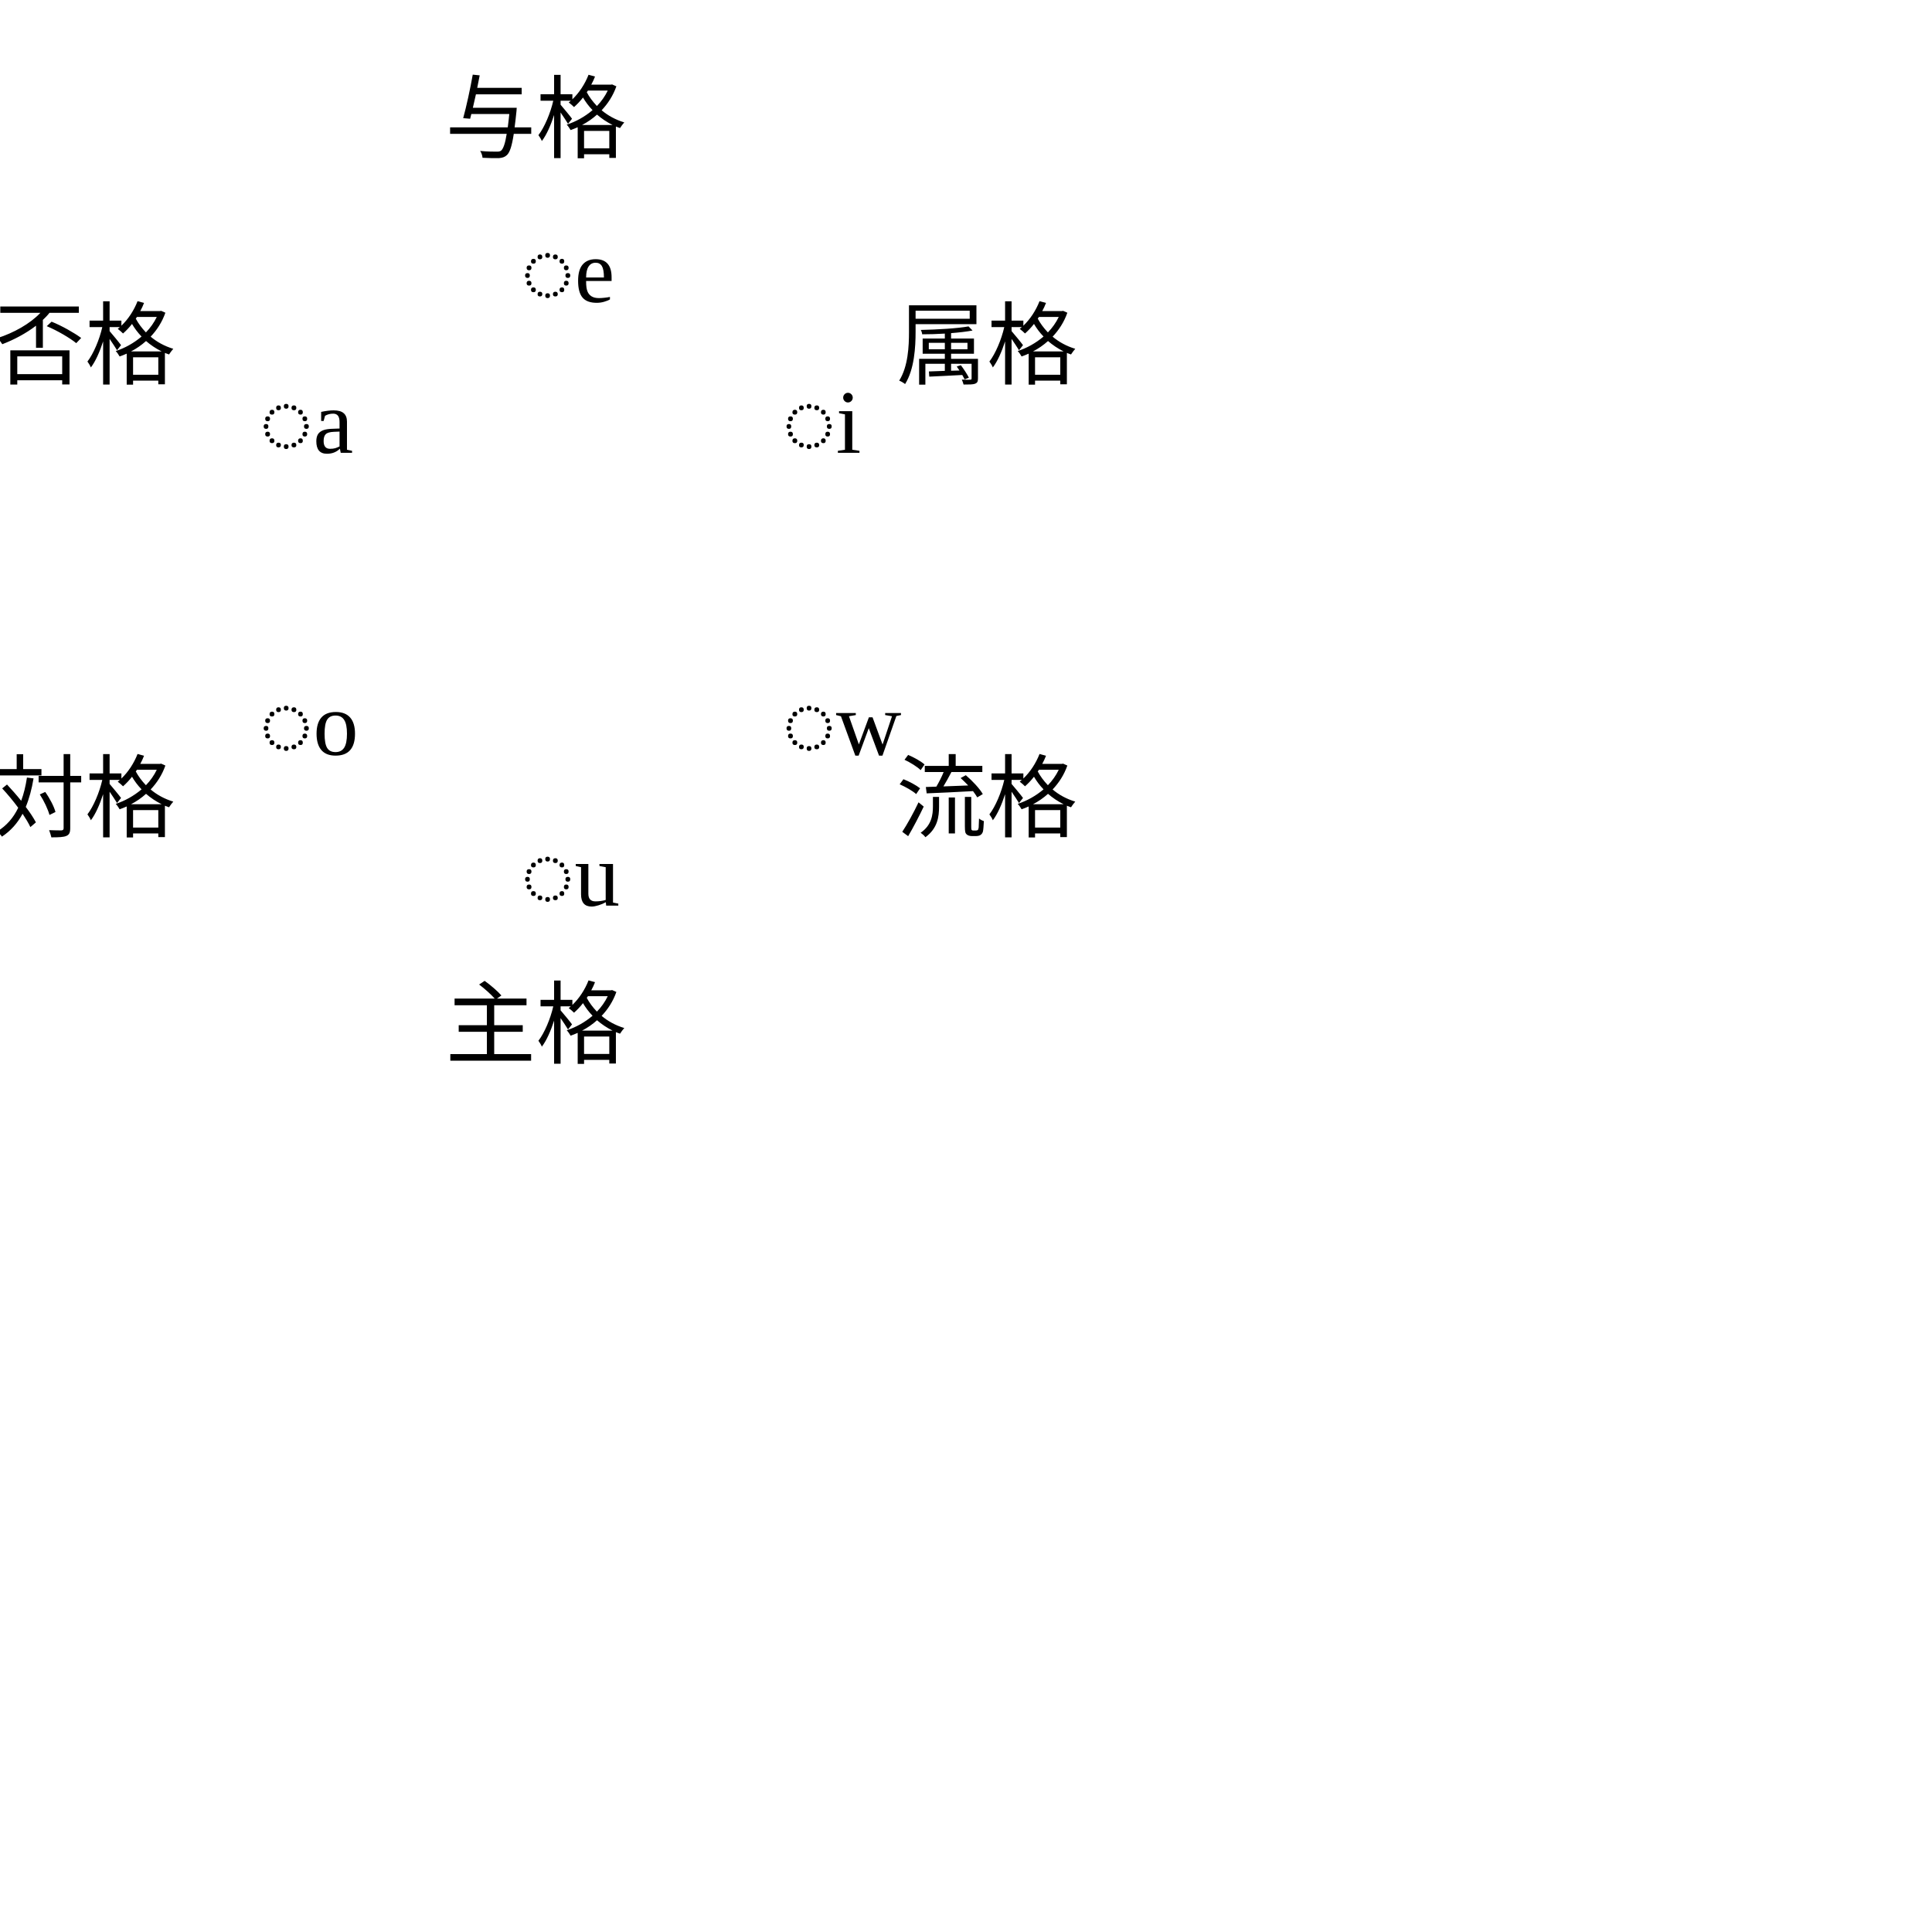
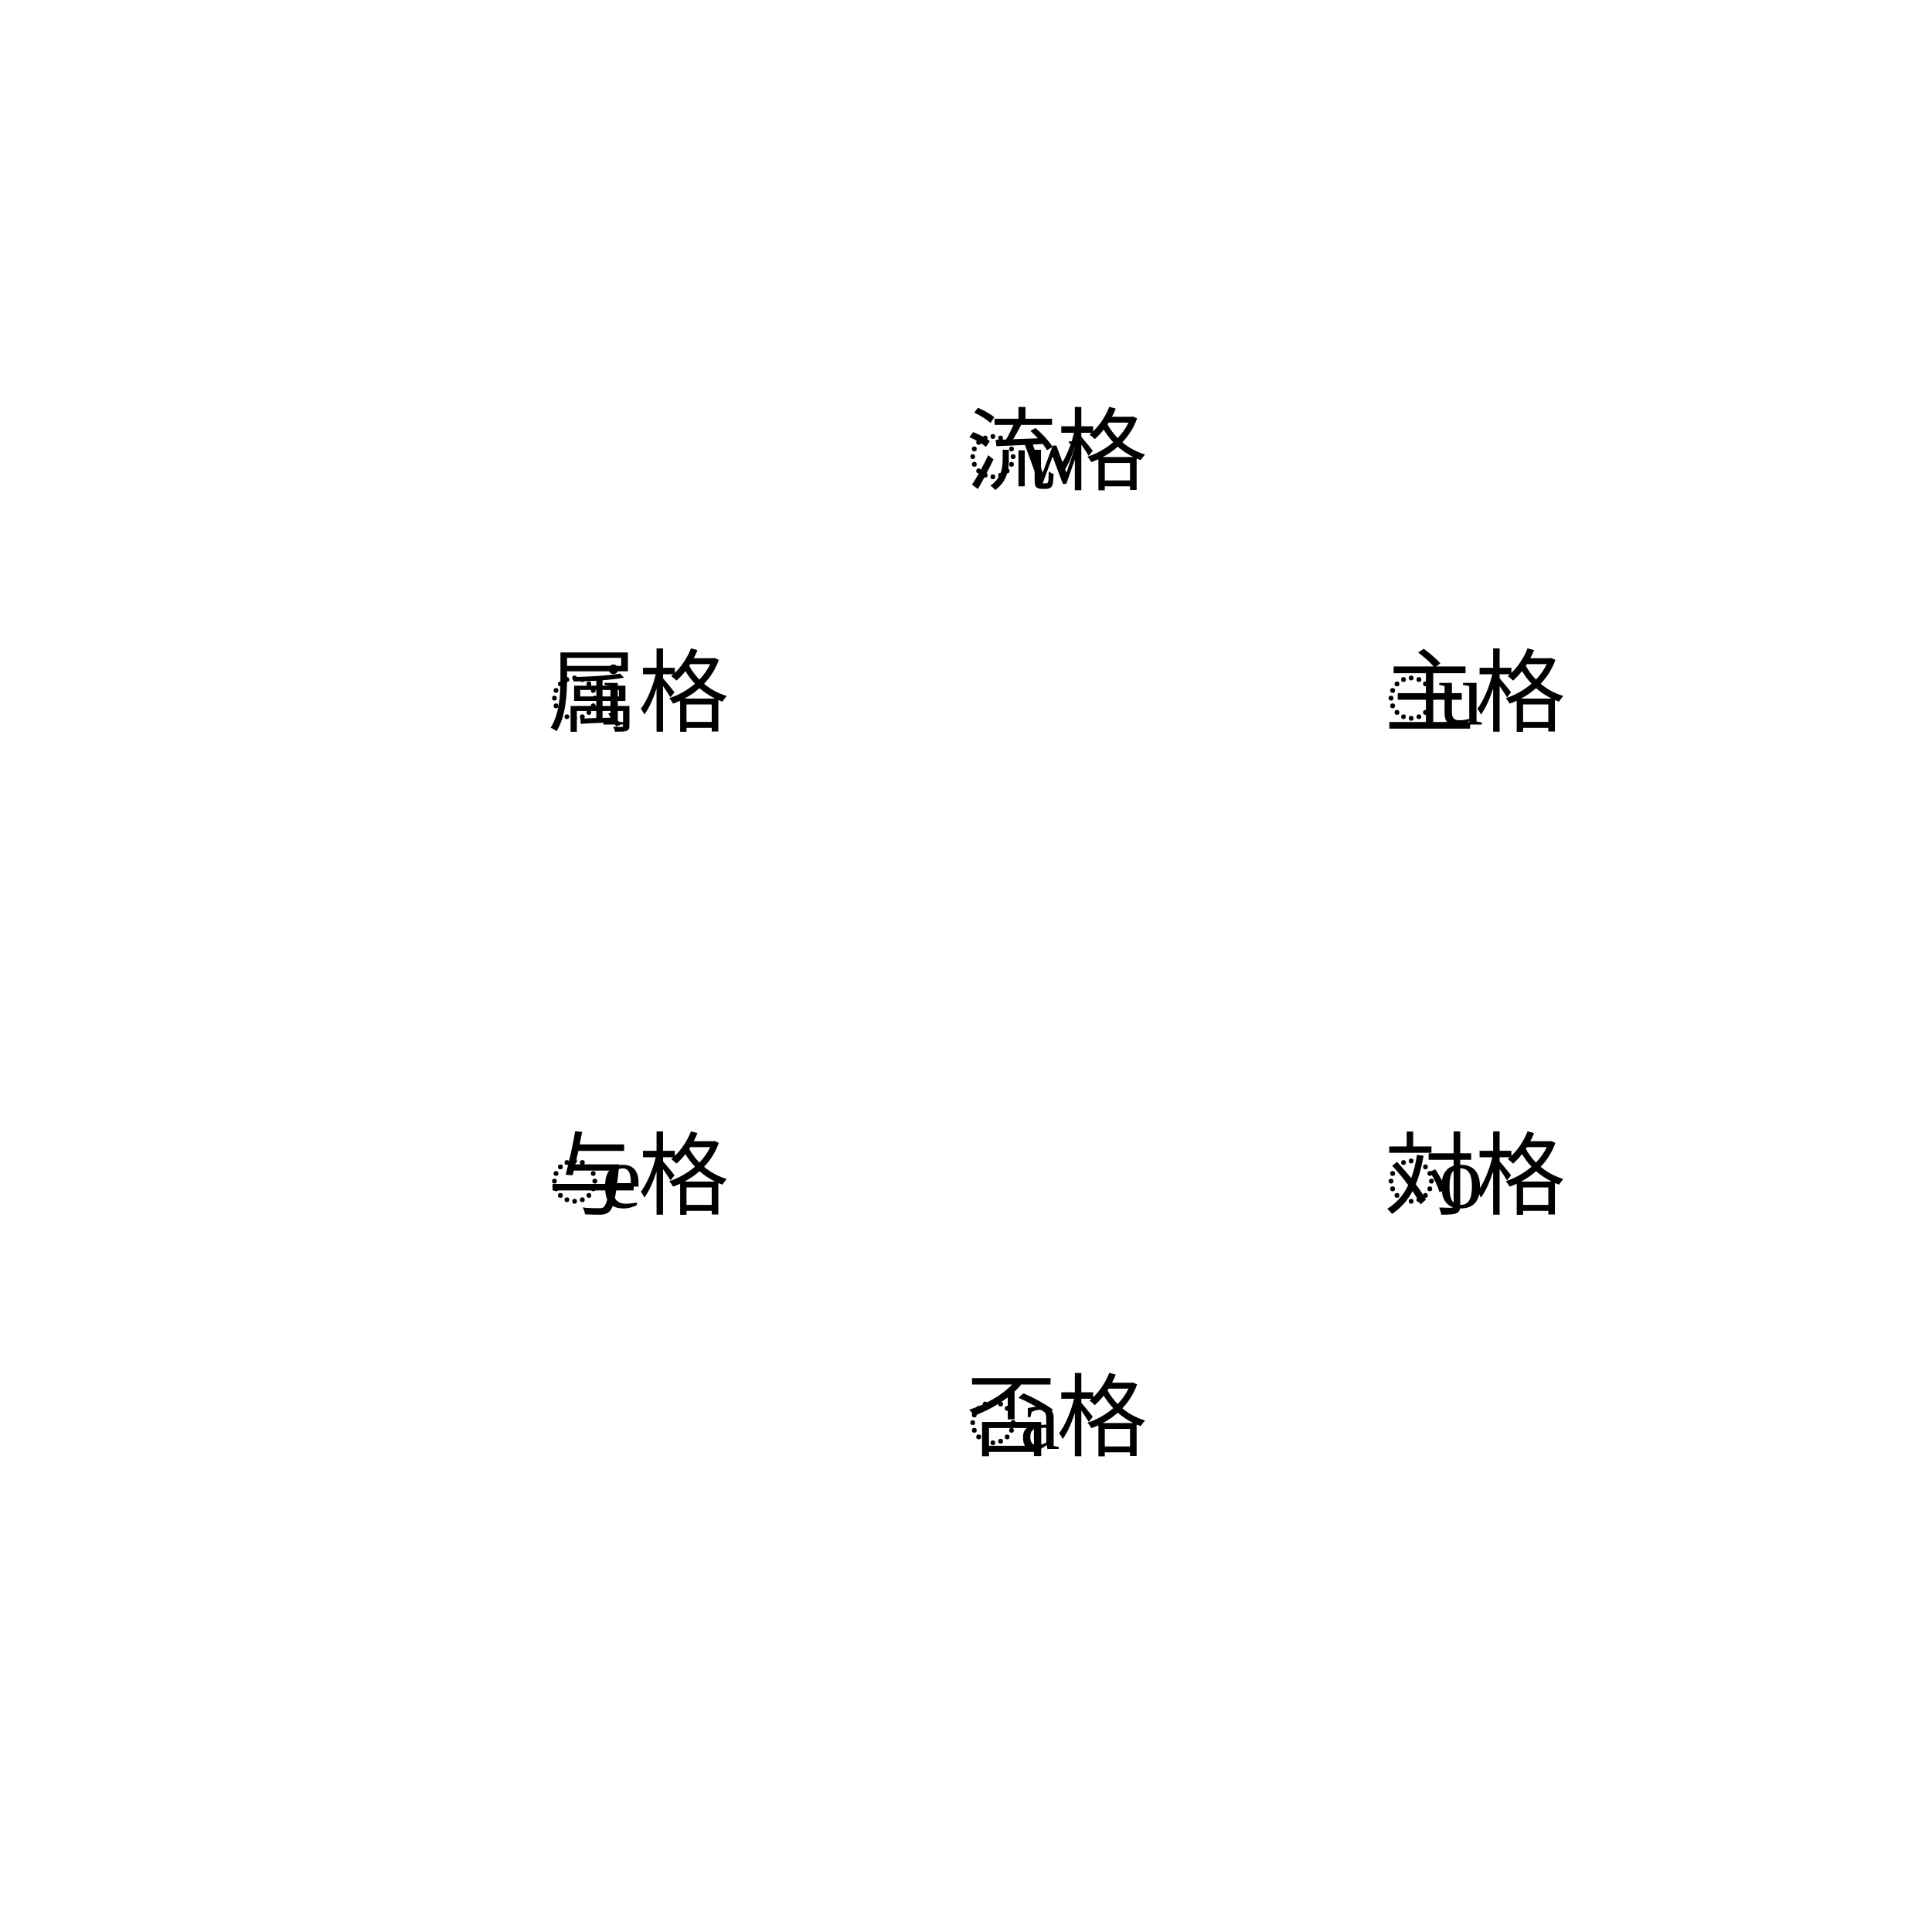
<svg xmlns="http://www.w3.org/2000/svg" width="256" height="256">
  <polyline points="128,192 183.426,160 183.426,96 128,64 72.574,96 72.574,160 128,192" fill="none" stroke-width="1" />
-   <text x="34.359" y="60" class="zosokw">◌a</text>
-   <text x="34.359" y="100" class="zosokw">◌o</text>
-   <text x="69" y="120" class="zosokw">◌u</text>
-   <text x="103.641" y="100" class="zosokw">◌w</text>
-   <text x="103.641" y="60" class="zosokw">◌i</text>
-   <text x="69" y="40" class="zosokw">◌e</text>
-   <text x="-0.756" y="50" class="cases">否格</text>
-   <text x="-0.756" y="110" class="cases">対格</text>
-   <text x="59" y="140" class="cases">主格</text>
-   <text x="118.756" y="110" class="cases">流格</text>
-   <text x="118.756" y="50" class="cases">属格</text>
-   <text x="59" y="20" class="cases">与格</text>
+   <text x="128" y="192" class="zosokw">◌a</text>
+   <text x="183.426" y="160" class="zosokw">◌o</text>
+   <text x="183.426" y="96" class="zosokw">◌u</text>
+   <text x="128" y="64" class="zosokw">◌w</text>
+   <text x="72.574" y="96" class="zosokw">◌i</text>
+   <text x="72.574" y="160" class="zosokw">◌e</text>
+   <text x="128" y="192" class="cases">否格</text>
+   <text x="183.426" y="160" class="cases">対格</text>
+   <text x="183.426" y="96" class="cases">主格</text>
+   <text x="128" y="64" class="cases">流格</text>
+   <text x="72.574" y="96" class="cases">属格</text>
+   <text x="72.574" y="160" class="cases">与格</text>
</svg>
